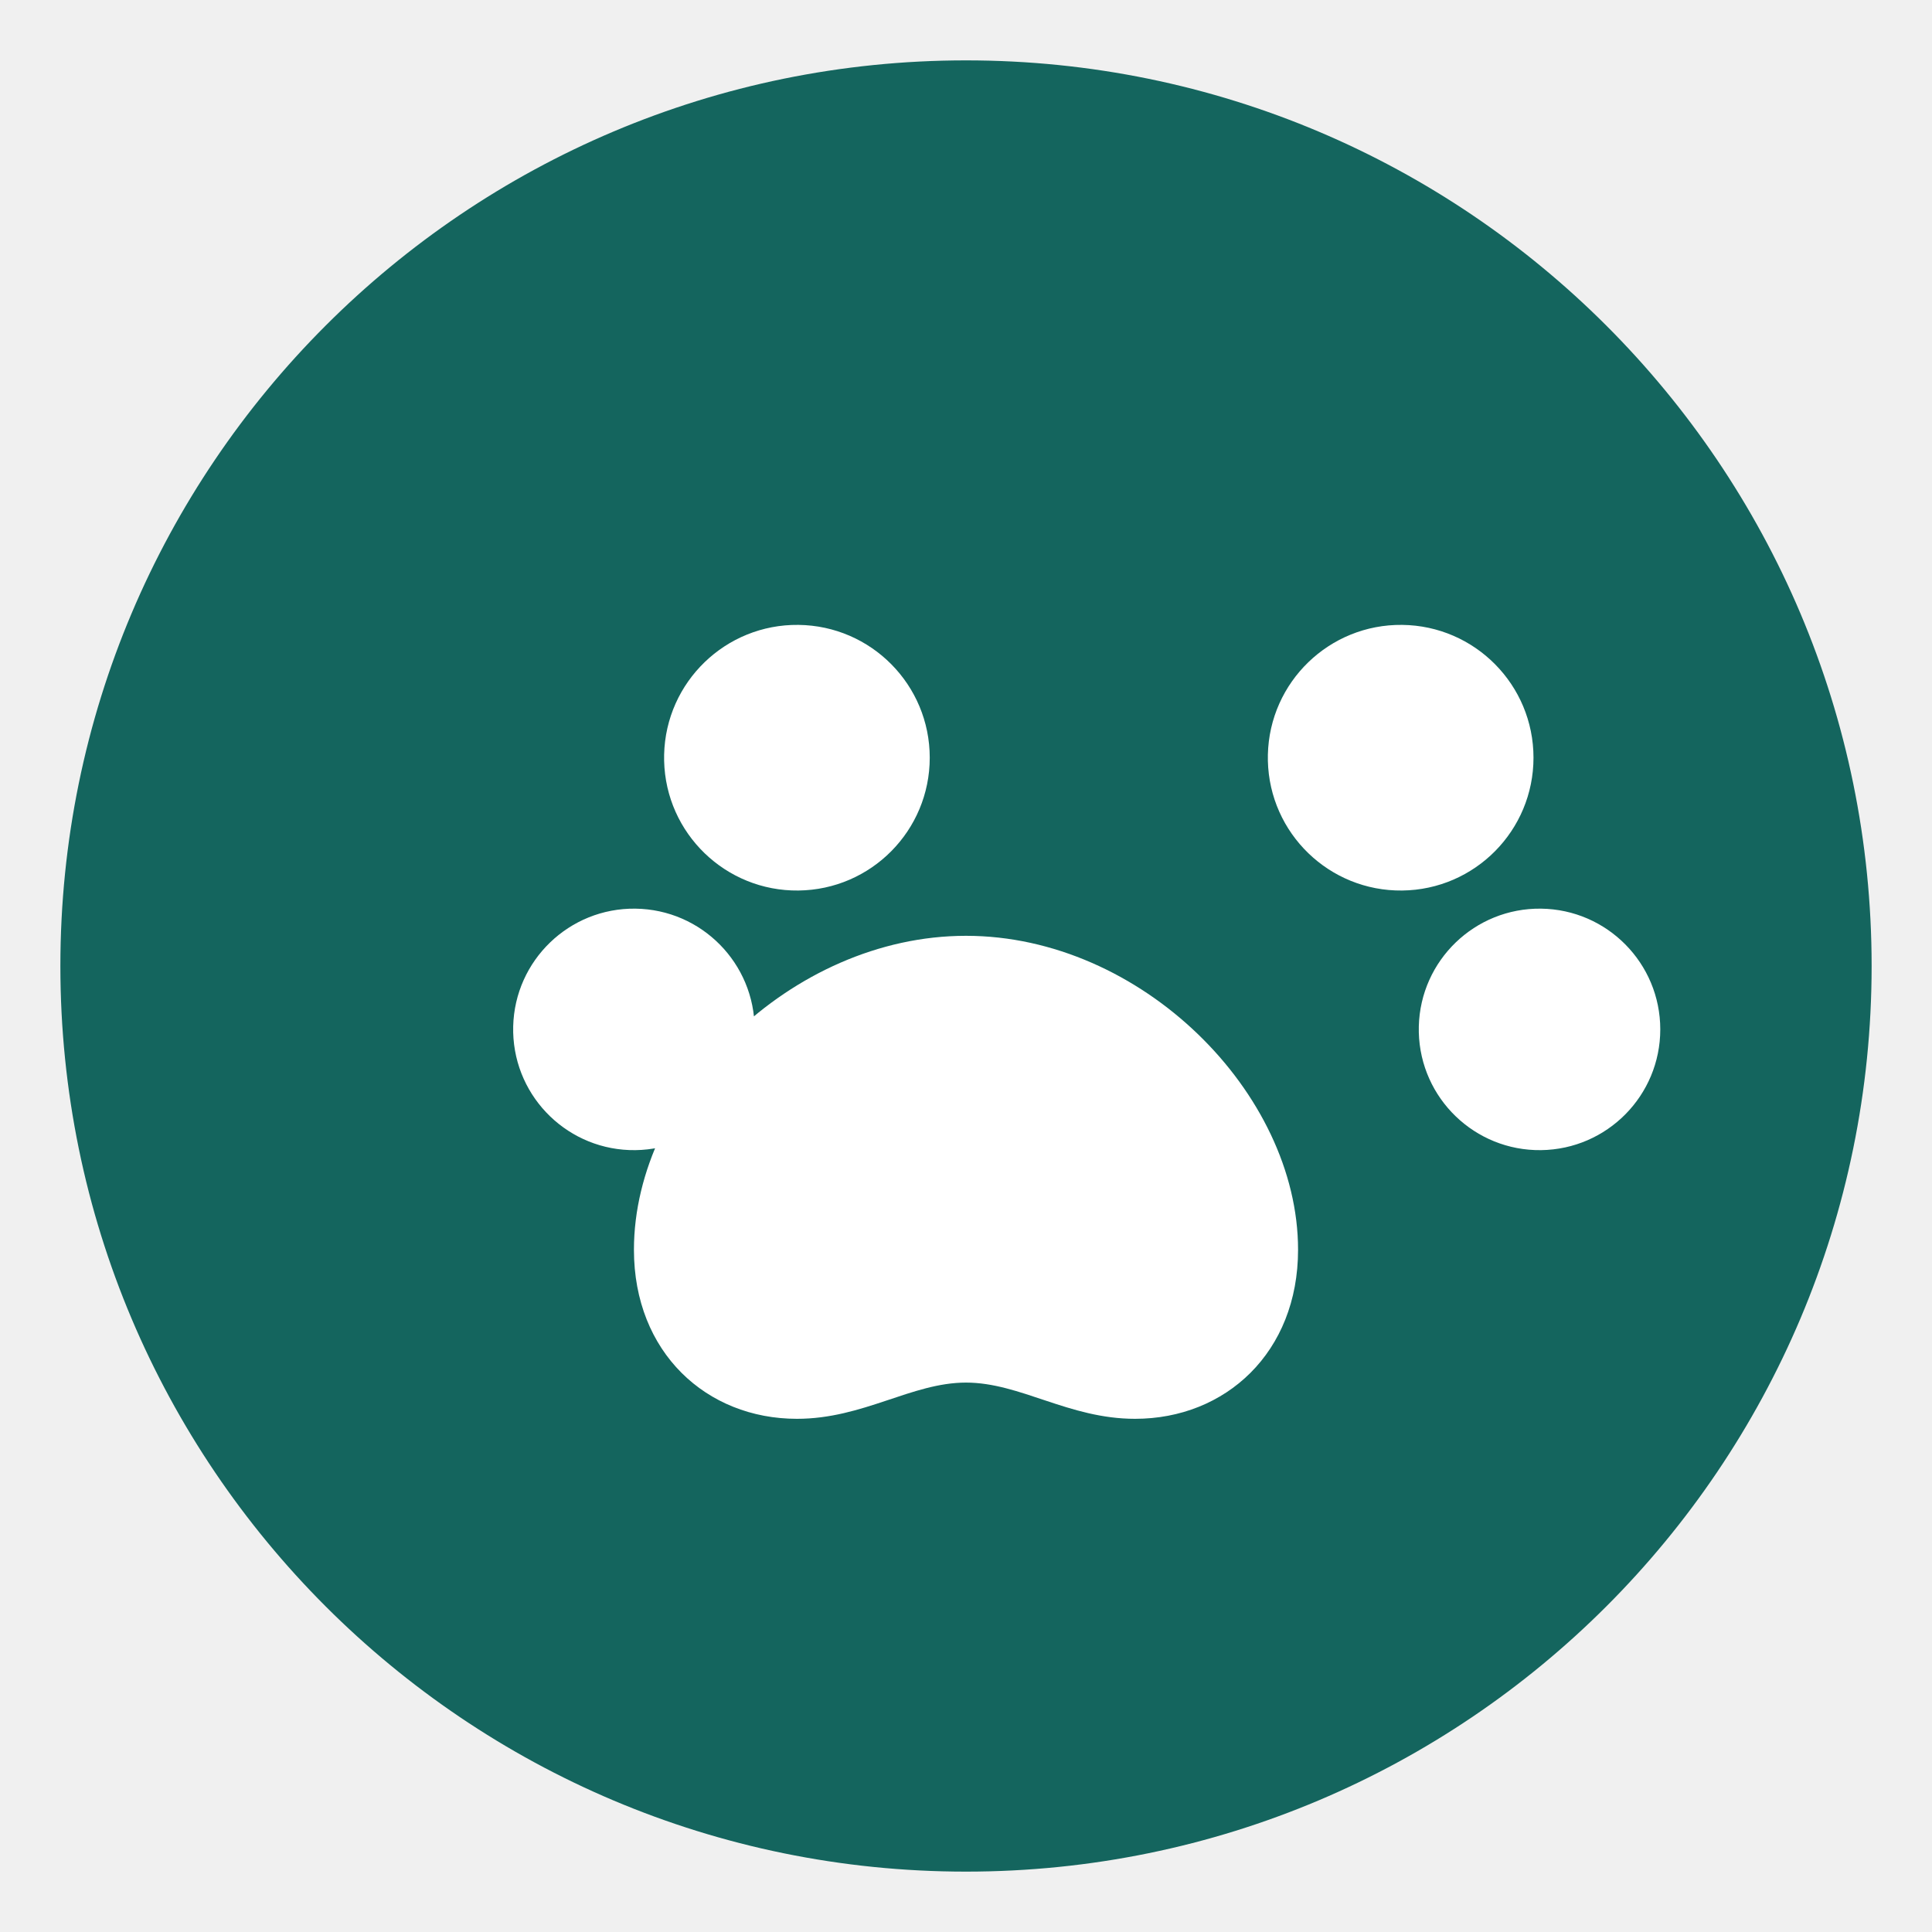
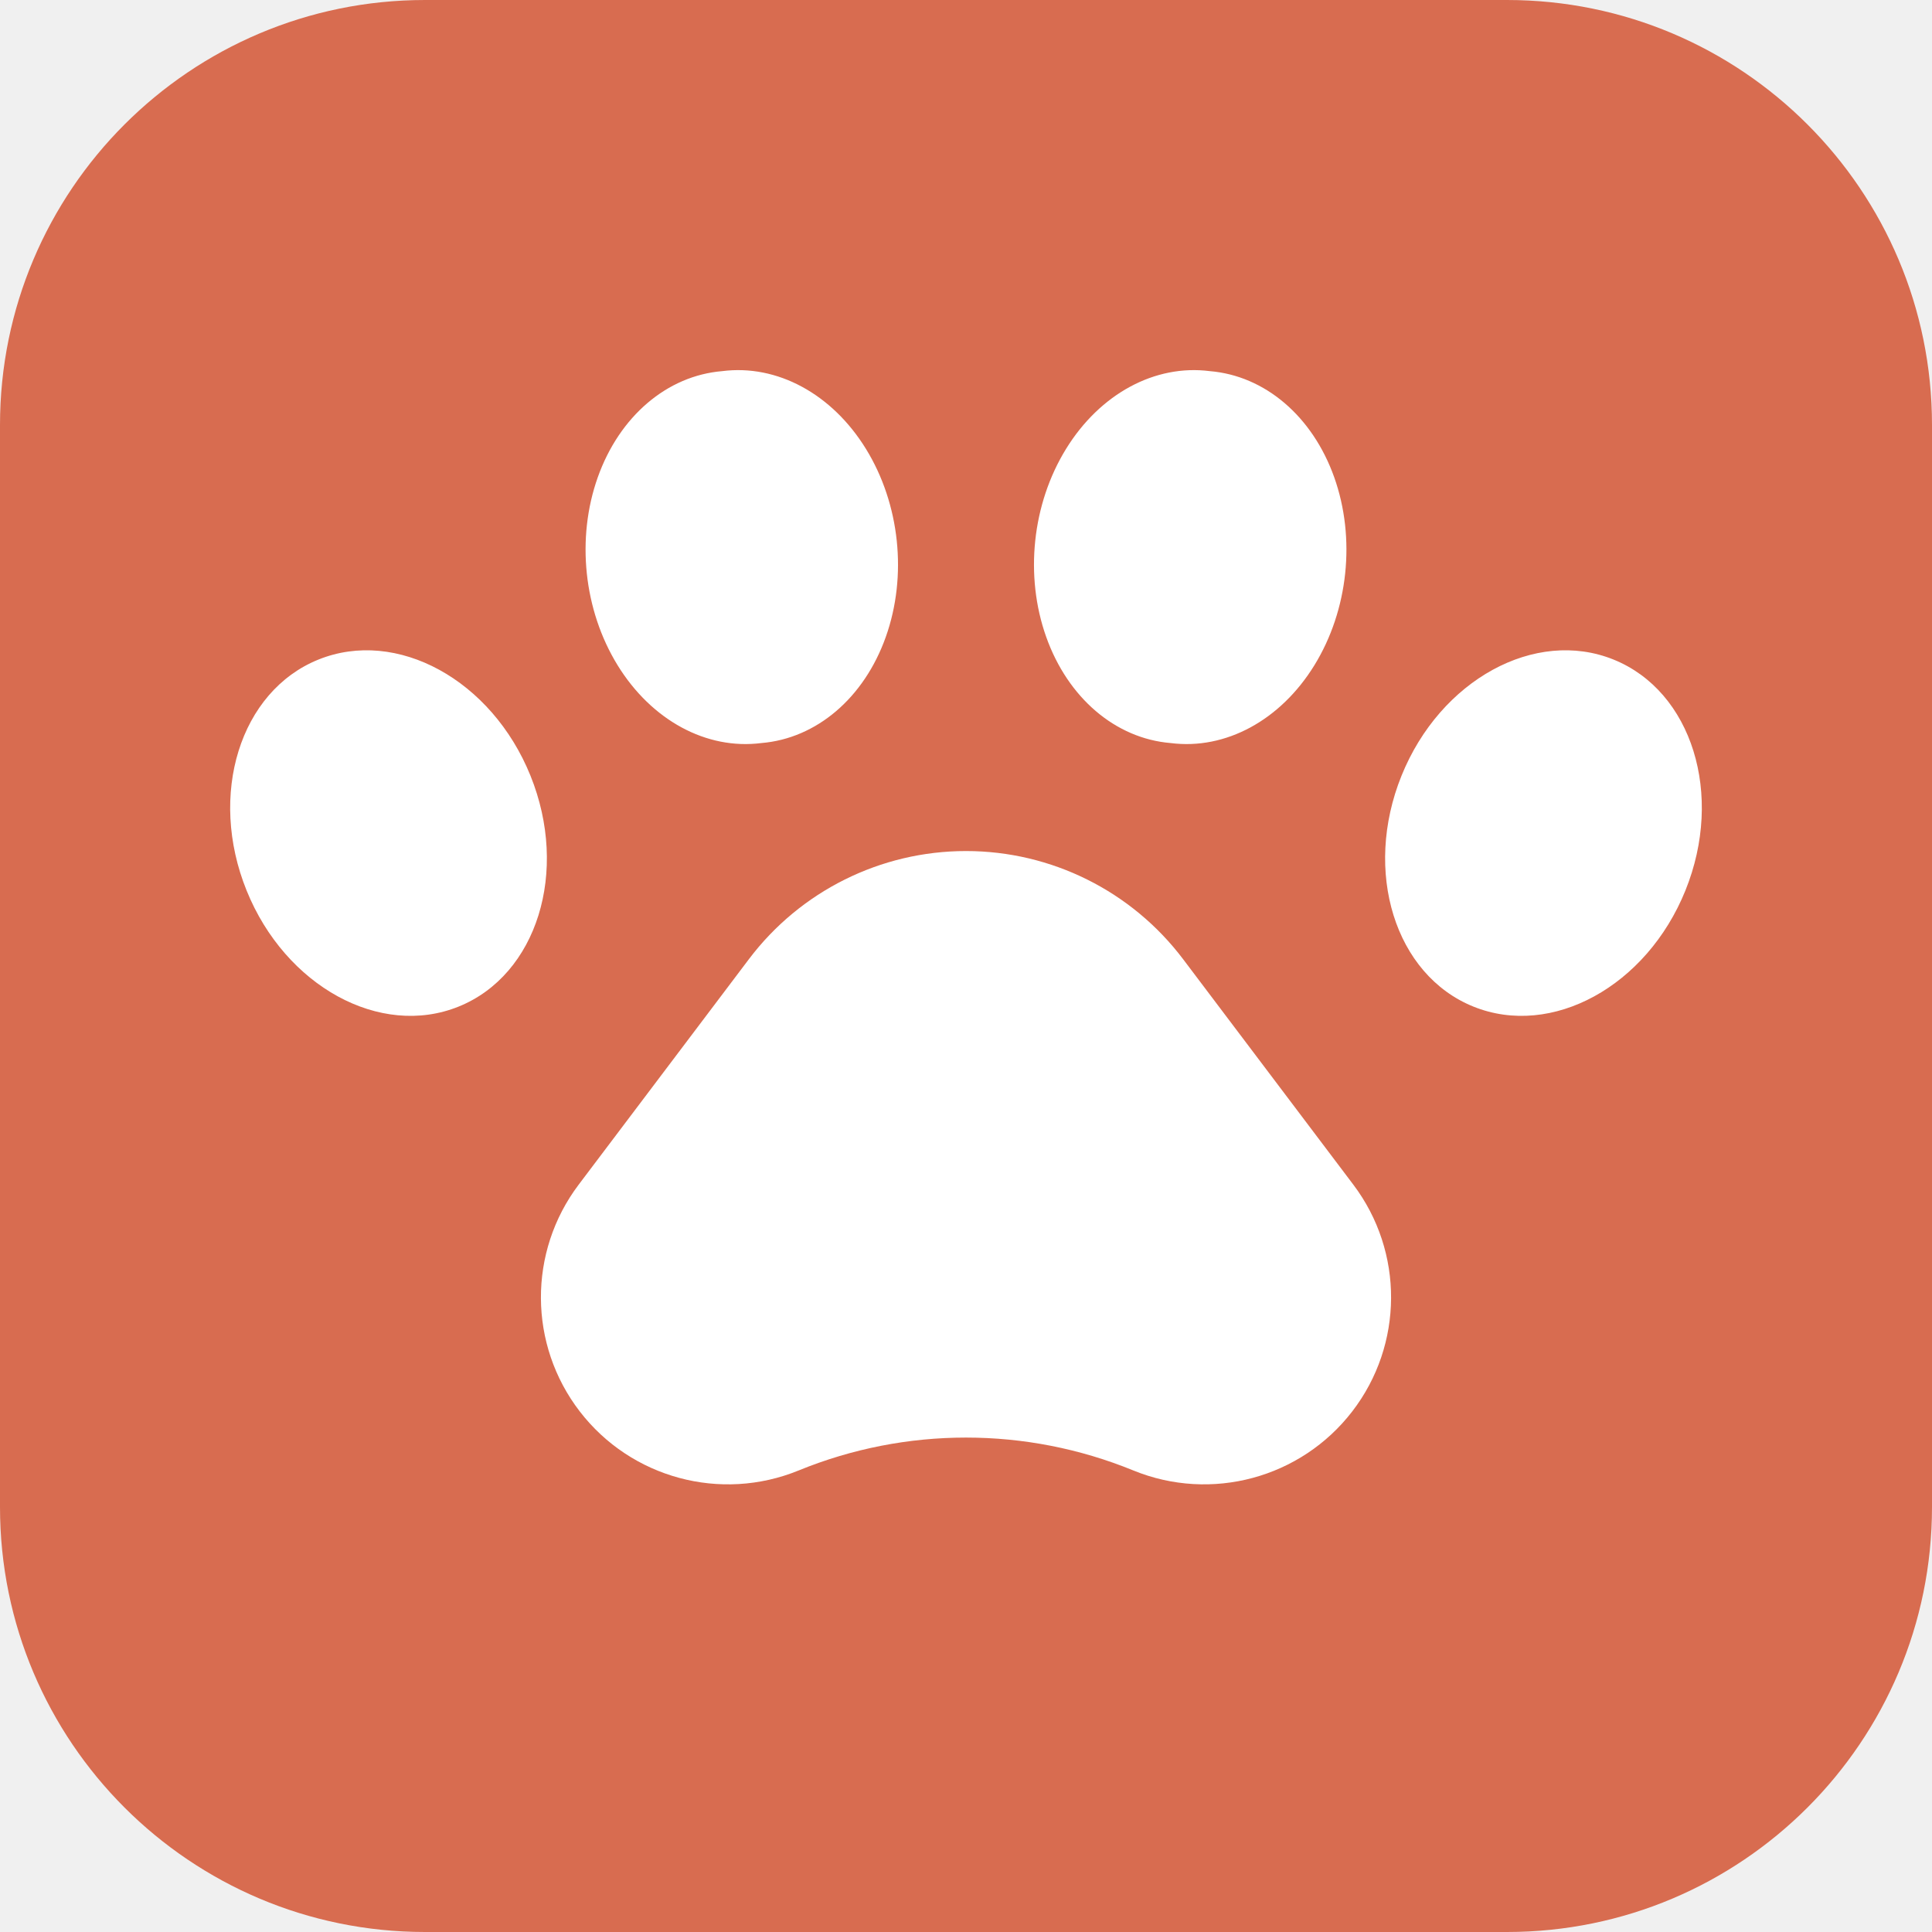
- <svg xmlns="http://www.w3.org/2000/svg" viewBox="0 0 32 32">
-   <circle cx="16" cy="16" r="15" fill="#14655e" />
-   <path d="M11 12.5a2.2 2.2 0 1 1 0 .1zm10 0a2.2 2.2 0 1 1 0 .1zM8.5 17a2 2 0 1 1 0 .1zm15 0a2 2 0 1 1 0 .1zM16 15.5c2.9 0 5.5 2.6 5.5 5.2 0 1.7-1.2 2.8-2.7 2.8-1.1 0-1.9-.6-2.8-.6s-1.7.6-2.8.6c-1.5 0-2.7-1.1-2.7-2.8 0-2.6 2.6-5.2 5.5-5.2z" fill="#fff" />
+ <svg xmlns="http://www.w3.org/2000/svg" viewBox="0 0 100 100">
+   <rect width="100" height="100" rx="22" fill="#d86c50" />
+   <path fill="#ffffff" d="M38.76 49.65A14.08 14.08 0 0 1 61.24 49.65L70.05 61.32A9.68 9.68 0 0 1 58.66 76.11A22.89 22.89 0 0 0 41.34 76.11A9.68 9.68 0 0 1 29.95 61.32L38.76 49.65ZM16.48 34.14A7.92 9.68 -22 1 0 23.74 52.1A7.92 9.68 -22 1 0 16.48 34.14ZM37.38 19.21A7.92 9.68 -6 1 0 39.41 38.46A7.92 9.68 -6 1 0 37.38 19.21ZM62.62 19.21A7.92 9.68 6 1 0 60.59 38.46A7.92 9.68 6 1 0 62.62 19.21ZM83.52 34.14A7.92 9.68 22 1 0 76.26 52.1A7.92 9.68 22 1 0 83.52 34.14Z" />
</svg>
